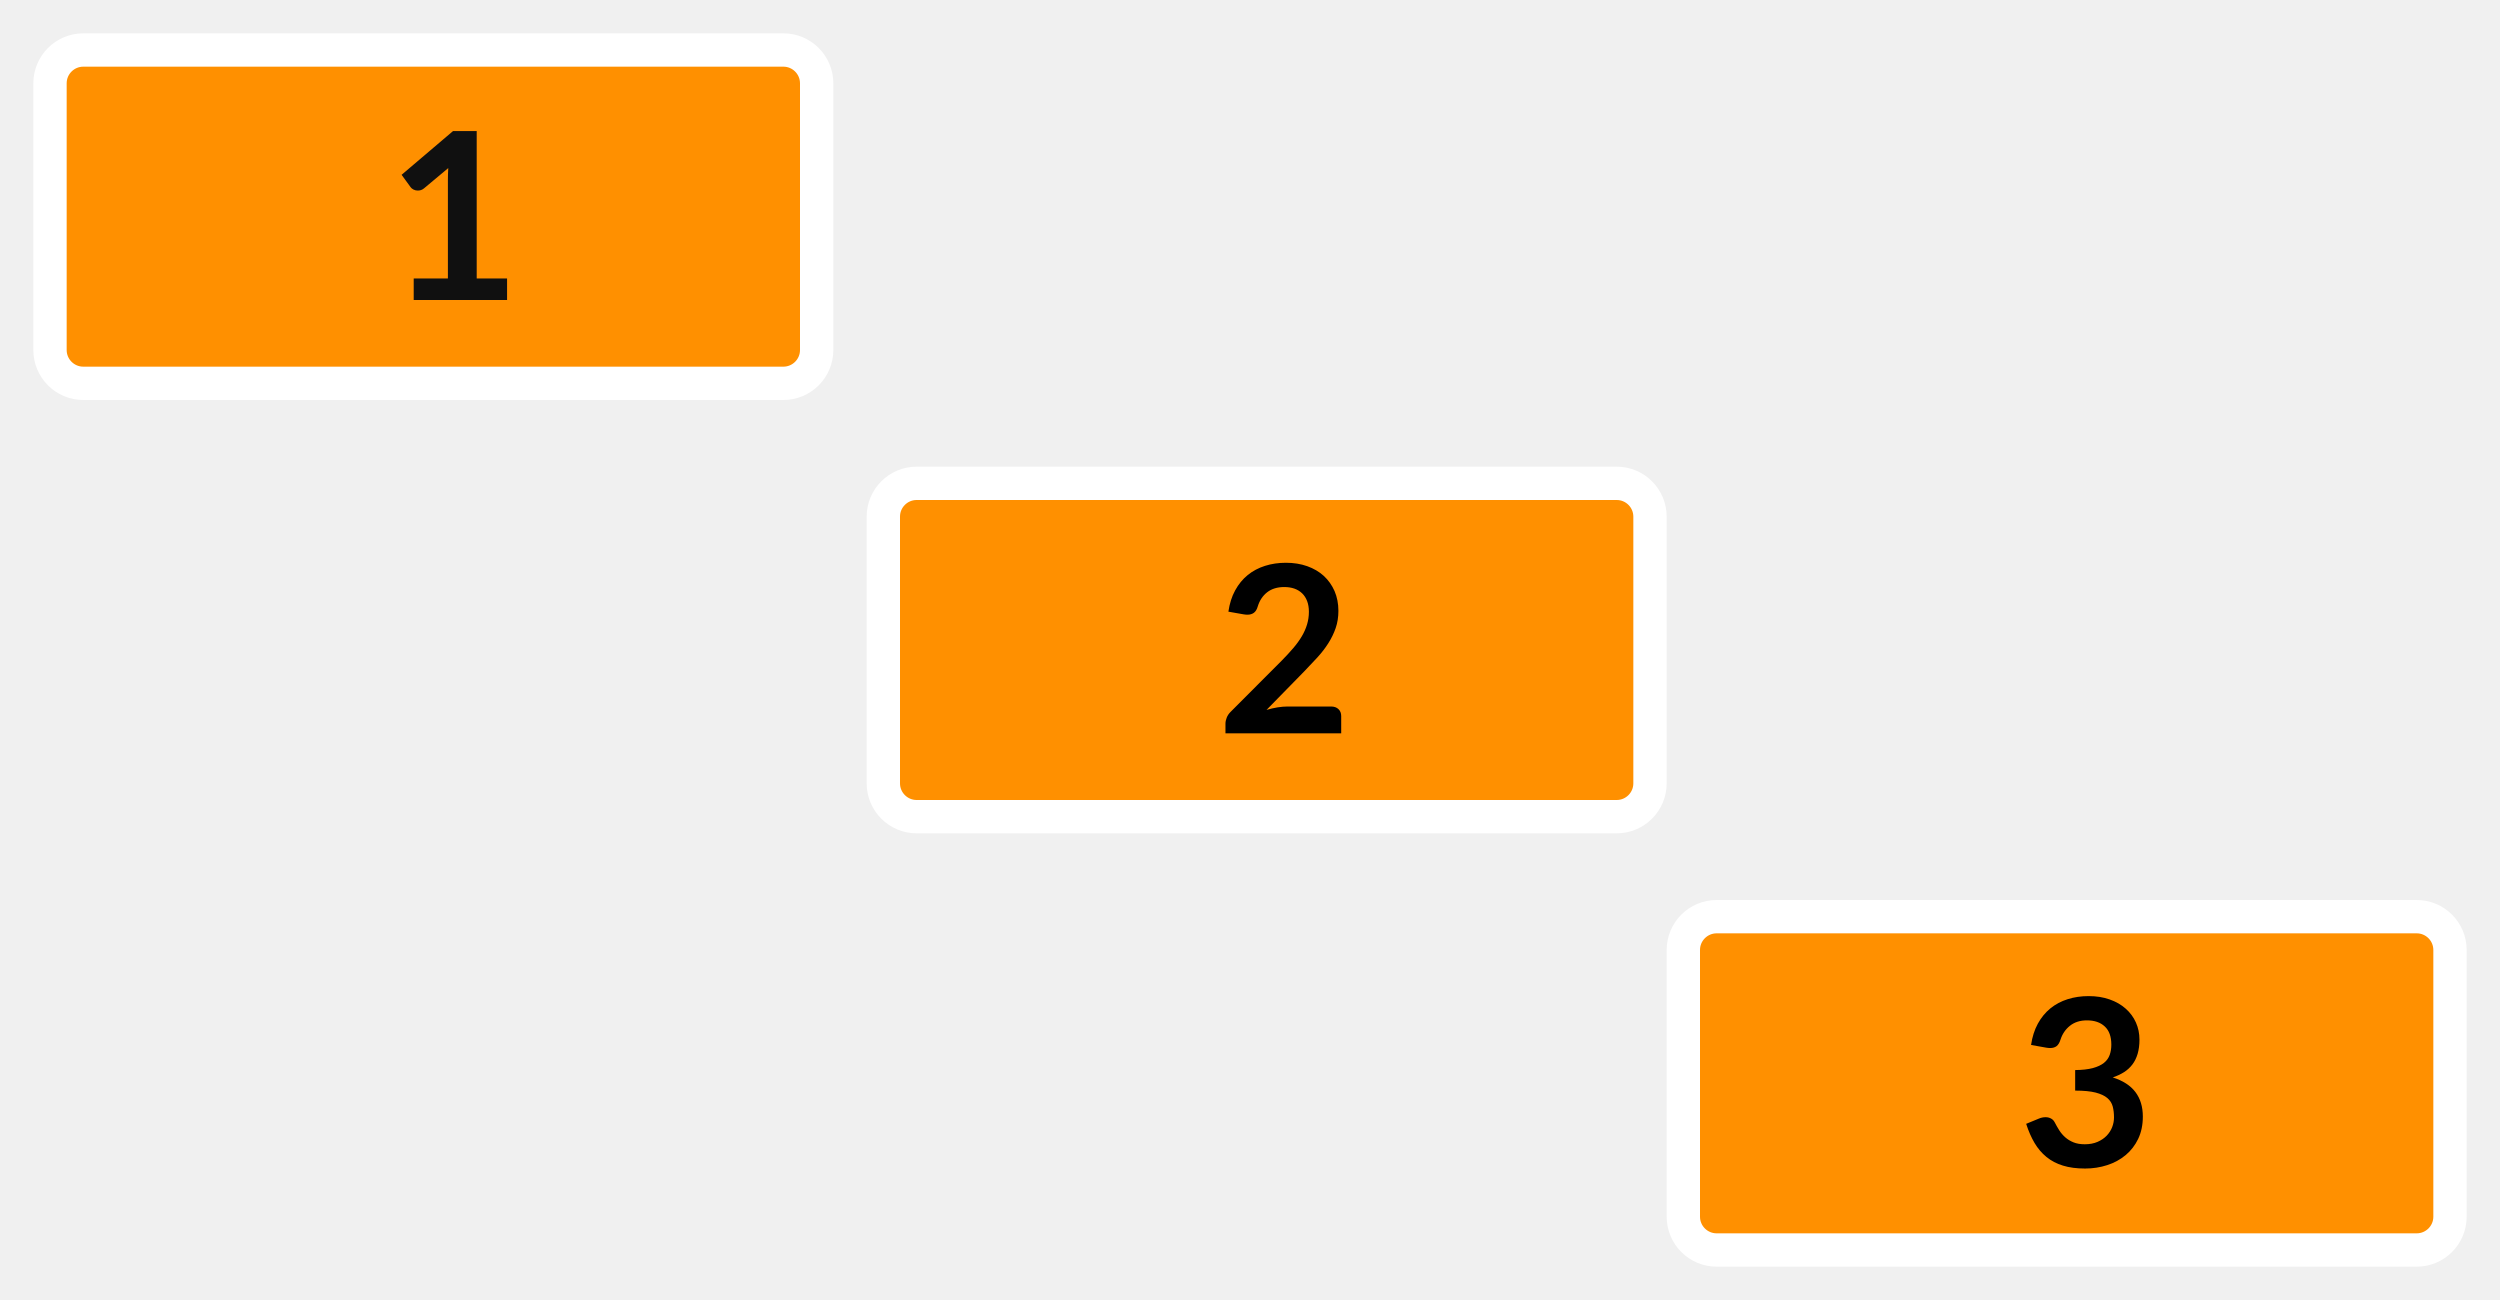
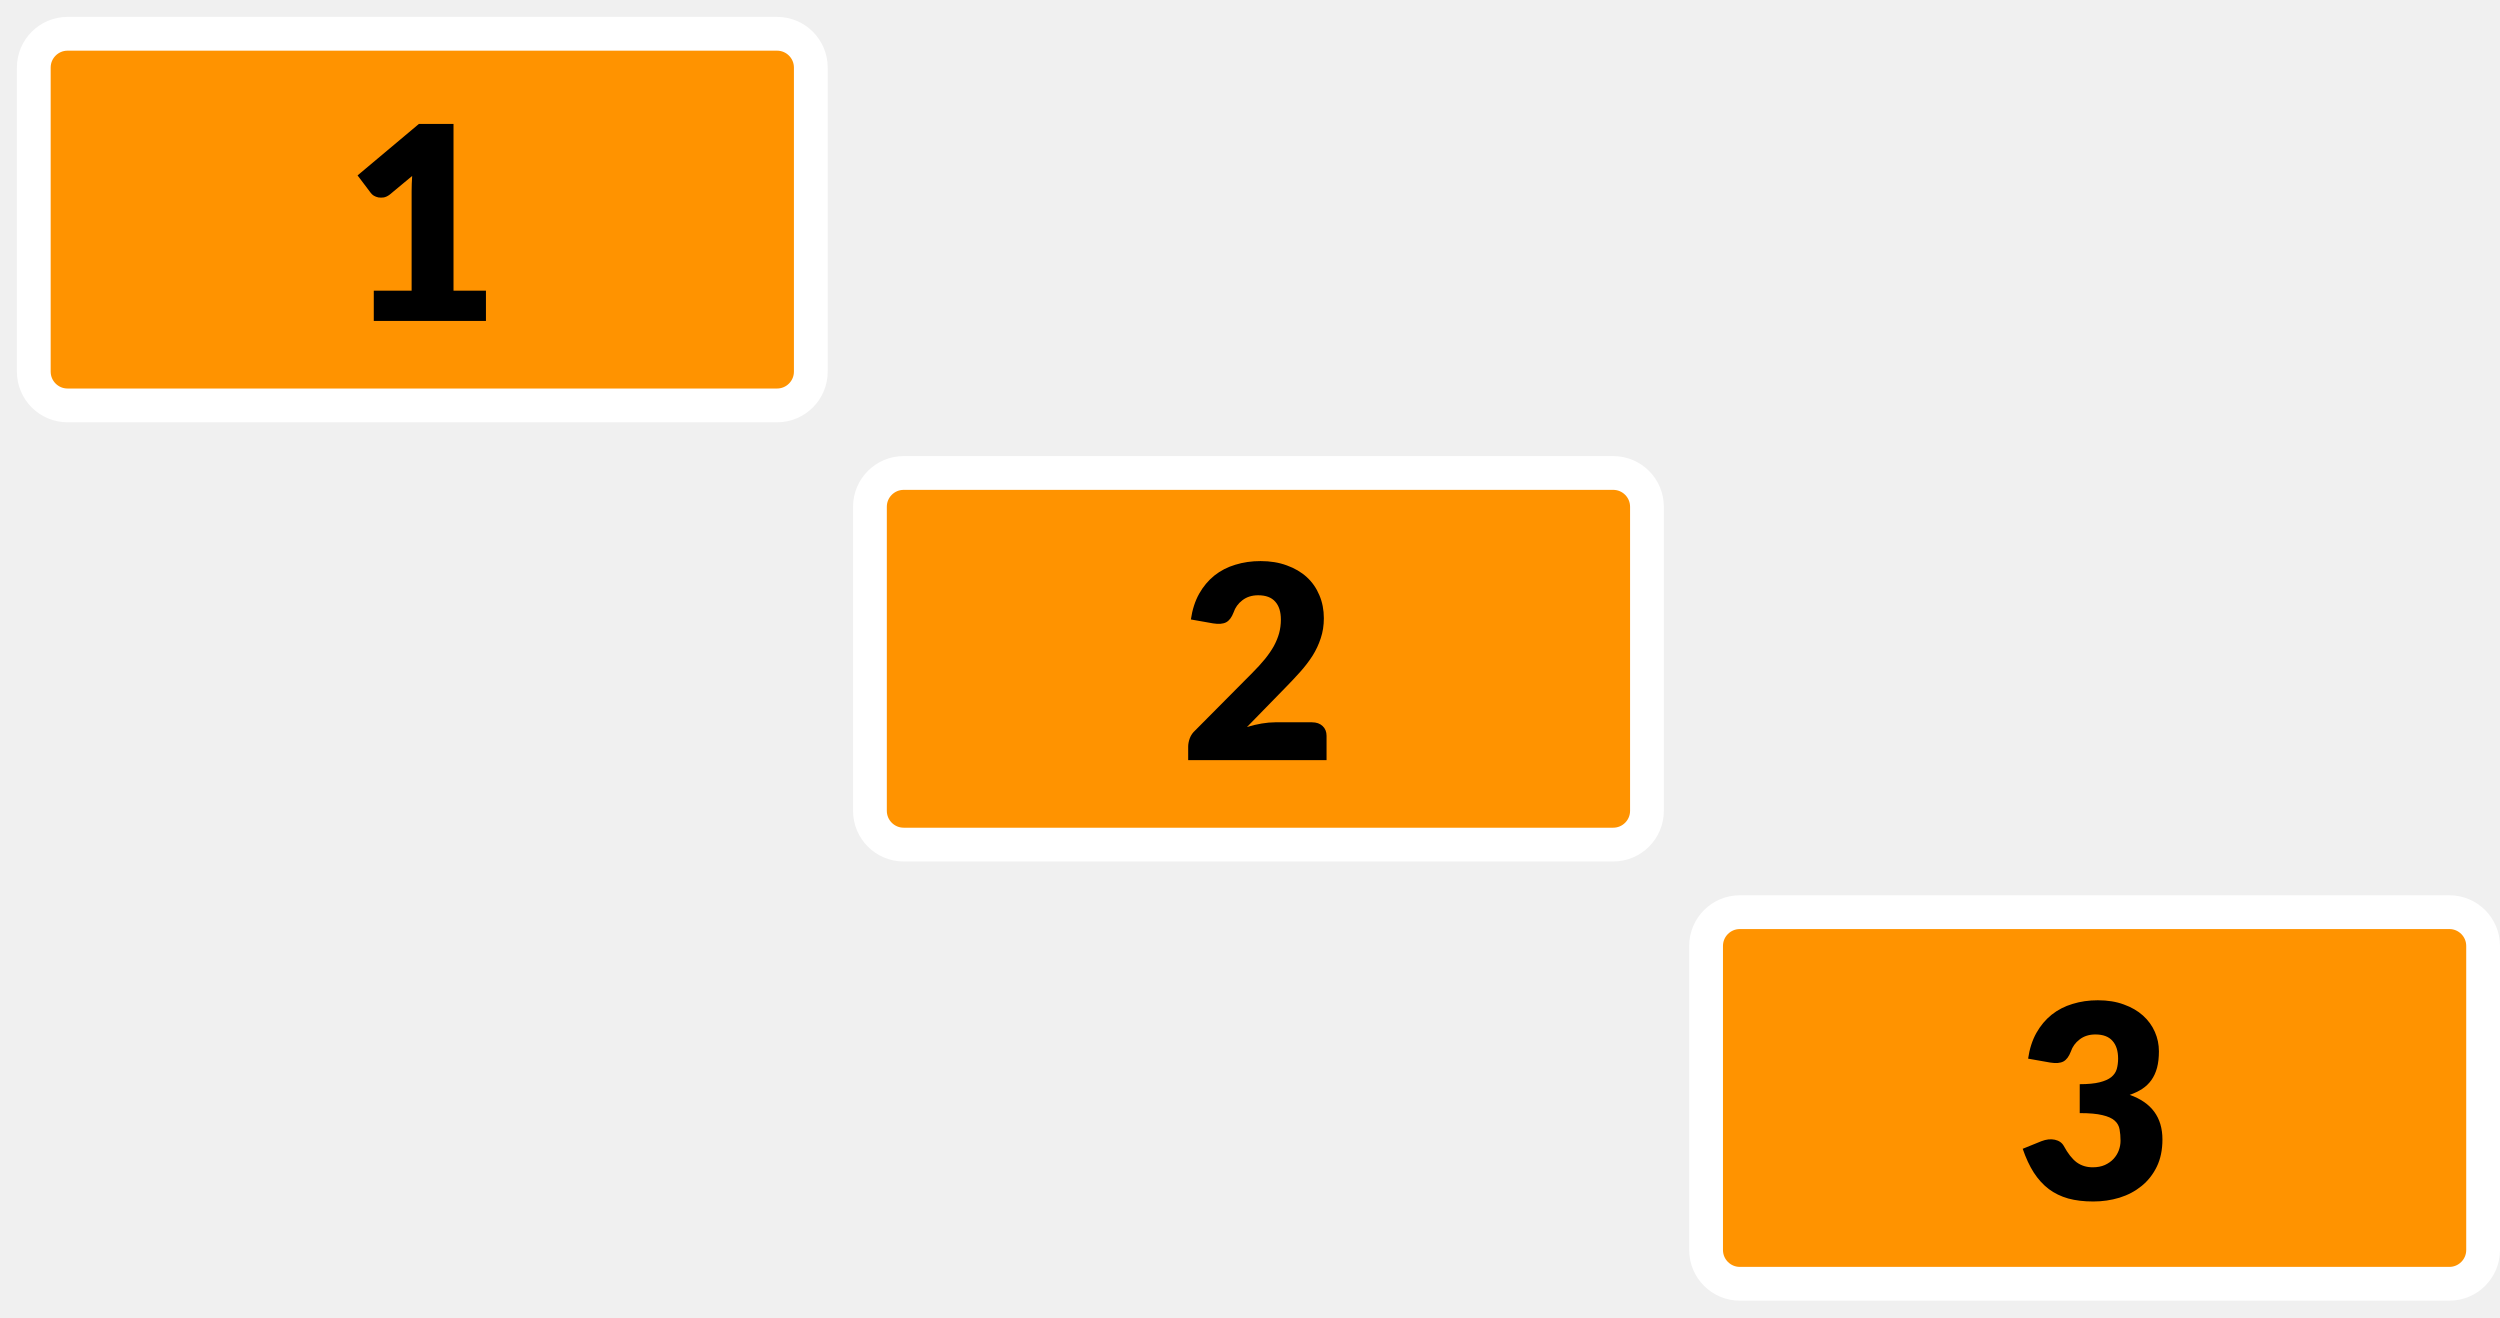
- <svg xmlns="http://www.w3.org/2000/svg" width="75px" height="39px" viewBox="0 0 75 39" version="1.1">
-   <g id="hoverOn00122" stroke="none" stroke-width="1" fill="none" fill-rule="evenodd">
-     <g id="Group-5">
-       <g id="Group" transform="translate(1, 1)" fill="#FF9000" stroke="#FFFFFF">
-         <rect id="Rectangle" x="0.5" y="0.5" width="23" height="10" rx="1" />
-         <rect id="Rectangle" x="25.5" y="13.5" width="23" height="10" rx="1" />
-         <rect id="Rectangle" x="49.5" y="26.5" width="23" height="10" rx="1" />
-       </g>
-       <g id="Group-2" transform="translate(11, 4)" />
-       <g id="Group-2" transform="translate(11, 17)" />
-       <g id="Group-2" transform="translate(11, 30)" />
-       <g id="Group-3" transform="translate(36, 4)" />
-       <g id="Group-3" transform="translate(36, 30)" />
-       <g id="Group-3" transform="translate(36, 17)" />
-       <g id="Group-4" transform="translate(60, 4)" />
-       <g id="Group-4" transform="translate(60, 17)" />
-       <g id="Group-4" transform="translate(60, 30)" />
-     </g>
-     <g id="Group-9-Copy" transform="translate(12, 3)" fill-rule="nonzero">
-       <path d="M28.236,19 L28.236,18.482 C28.236,18.396 28.209,18.326 28.154,18.274 C28.099,18.221 28.025,18.195 27.931,18.195 L27.931,18.195 L26.633,18.195 C26.535,18.195 26.432,18.204 26.325,18.221 C26.218,18.239 26.108,18.264 25.996,18.297 L25.996,18.297 L27.137,17.131 C27.272,16.991 27.402,16.853 27.526,16.718 C27.649,16.583 27.757,16.443 27.849,16.298 C27.941,16.153 28.015,16.002 28.07,15.843 C28.125,15.684 28.152,15.512 28.152,15.325 C28.152,15.108 28.113,14.911 28.037,14.733 C27.959,14.556 27.852,14.405 27.715,14.278 C27.577,14.152 27.411,14.055 27.218,13.986 C27.024,13.917 26.81,13.883 26.577,13.883 C26.353,13.883 26.144,13.914 25.949,13.976 C25.754,14.038 25.581,14.13 25.431,14.252 C25.28,14.375 25.155,14.528 25.055,14.711 C24.954,14.894 24.887,15.107 24.852,15.35 L24.852,15.35 L25.306,15.43 C25.349,15.437 25.387,15.441 25.422,15.441 C25.501,15.441 25.567,15.421 25.618,15.383 C25.669,15.344 25.708,15.281 25.733,15.192 C25.787,15.015 25.881,14.873 26.015,14.768 C26.149,14.664 26.32,14.611 26.528,14.611 C26.64,14.611 26.741,14.627 26.831,14.658 C26.921,14.69 26.998,14.737 27.064,14.8 C27.129,14.863 27.179,14.941 27.214,15.033 C27.249,15.125 27.267,15.232 27.267,15.353 C27.267,15.486 27.248,15.613 27.212,15.733 C27.176,15.853 27.124,15.971 27.055,16.088 C26.986,16.205 26.901,16.323 26.799,16.442 C26.698,16.561 26.583,16.685 26.454,16.816 L26.454,16.816 L24.918,18.356 C24.864,18.41 24.825,18.468 24.801,18.531 C24.776,18.594 24.764,18.655 24.764,18.713 L24.764,18.713 L24.764,19 L28.236,19 Z" id="2" fill="#000000" />
-       <path d="M3.212,6 L3.212,5.353 L2.301,5.353 L2.301,0.932 L1.591,0.932 L0.048,2.244 L0.321,2.619 C0.339,2.645 0.368,2.667 0.406,2.687 C0.445,2.707 0.487,2.717 0.534,2.717 C0.564,2.717 0.595,2.712 0.627,2.703 C0.658,2.694 0.689,2.676 0.72,2.651 L0.72,2.651 L1.448,2.042 C1.44,2.167 1.437,2.288 1.437,2.402 L1.437,2.402 L1.437,5.353 L0.411,5.353 L0.411,6 L3.212,6 Z" id="1" fill="#101010" />
-       <path d="M50.553,32.056 C50.786,32.056 51.007,32.022 51.216,31.954 C51.425,31.887 51.608,31.787 51.767,31.655 C51.926,31.523 52.052,31.361 52.145,31.167 C52.238,30.973 52.285,30.75 52.285,30.498 C52.285,30.202 52.21,29.956 52.061,29.76 C51.912,29.564 51.685,29.418 51.382,29.323 C51.508,29.28 51.621,29.228 51.72,29.165 C51.819,29.102 51.903,29.025 51.972,28.934 C52.041,28.843 52.093,28.736 52.129,28.614 C52.165,28.491 52.184,28.349 52.184,28.189 C52.184,28.004 52.148,27.833 52.077,27.674 C52.006,27.515 51.904,27.377 51.77,27.259 C51.638,27.141 51.477,27.049 51.289,26.983 C51.101,26.916 50.891,26.883 50.657,26.883 C50.434,26.883 50.224,26.914 50.029,26.976 C49.834,27.038 49.662,27.13 49.511,27.252 C49.361,27.375 49.235,27.528 49.135,27.711 C49.035,27.894 48.967,28.107 48.932,28.349 L48.932,28.349 L49.387,28.43 C49.429,28.437 49.469,28.441 49.506,28.441 C49.585,28.441 49.65,28.421 49.699,28.383 C49.748,28.344 49.786,28.281 49.814,28.192 C49.868,28.022 49.962,27.882 50.097,27.774 C50.233,27.665 50.403,27.611 50.608,27.611 C50.835,27.611 51.013,27.672 51.144,27.795 C51.275,27.917 51.34,28.099 51.34,28.339 C51.34,28.451 51.324,28.554 51.291,28.647 C51.258,28.74 51.201,28.82 51.118,28.887 C51.035,28.953 50.923,29.005 50.783,29.043 C50.644,29.08 50.467,29.1 50.255,29.102 L50.255,29.102 L50.255,29.718 C50.512,29.718 50.716,29.738 50.869,29.777 C51.022,29.817 51.139,29.872 51.221,29.942 C51.303,30.012 51.356,30.097 51.382,30.196 C51.408,30.295 51.42,30.405 51.42,30.526 C51.42,30.622 51.402,30.717 51.366,30.812 C51.33,30.906 51.275,30.992 51.202,31.069 C51.128,31.146 51.037,31.208 50.927,31.256 C50.817,31.304 50.689,31.328 50.542,31.328 C50.411,31.328 50.299,31.309 50.204,31.27 C50.11,31.232 50.028,31.182 49.958,31.12 C49.888,31.058 49.827,30.987 49.777,30.908 C49.727,30.829 49.681,30.748 49.639,30.666 C49.613,30.617 49.577,30.58 49.529,30.555 C49.481,30.529 49.427,30.516 49.366,30.516 C49.298,30.516 49.232,30.53 49.166,30.558 L49.166,30.558 L48.785,30.715 C48.855,30.933 48.939,31.124 49.037,31.29 C49.135,31.455 49.254,31.595 49.394,31.709 C49.534,31.824 49.699,31.91 49.888,31.968 C50.077,32.027 50.298,32.056 50.553,32.056 Z" id="3" fill="#000000" />
-     </g>
-   </g>
+ <svg xmlns="http://www.w3.org/2000/svg" width="74" height="39" viewBox="0 0 74 39" fill="none">
+   <rect x="1" y="1" width="23" height="11" rx="1" fill="#FF9300" />
+   <rect x="1" y="1" width="23" height="11" rx="1" stroke="white" />
+   <path d="M14.384 8.604V9.5H11.064V8.604H12.184V5.664C12.184 5.589 12.185 5.515 12.188 5.44C12.19 5.363 12.194 5.285 12.2 5.208L11.536 5.76C11.477 5.805 11.418 5.833 11.36 5.844C11.304 5.852 11.25 5.852 11.2 5.844C11.149 5.833 11.104 5.816 11.064 5.792C11.024 5.765 10.994 5.739 10.976 5.712L10.584 5.192L12.4 3.668H13.424V8.604H14.384Z" fill="black" />
+   <rect x="25.75" y="14" width="23" height="11" rx="1" fill="#FF9300" />
+   <rect x="25.75" y="14" width="23" height="11" rx="1" stroke="white" />
+   <path d="M38.834 21.38C38.967 21.38 39.072 21.417 39.15 21.492C39.227 21.564 39.266 21.66 39.266 21.78V22.5H35.17V22.1C35.17 22.023 35.186 21.94 35.218 21.852C35.25 21.764 35.306 21.684 35.386 21.612L37.066 19.92C37.21 19.776 37.335 19.639 37.442 19.508C37.548 19.377 37.636 19.249 37.706 19.124C37.775 18.996 37.827 18.869 37.862 18.744C37.896 18.616 37.914 18.481 37.914 18.34C37.914 18.108 37.858 17.931 37.746 17.808C37.636 17.683 37.468 17.62 37.242 17.62C37.058 17.62 36.902 17.669 36.774 17.768C36.648 17.864 36.562 17.984 36.514 18.128C36.458 18.275 36.384 18.372 36.294 18.42C36.203 18.468 36.074 18.479 35.906 18.452L35.25 18.336C35.292 18.045 35.374 17.792 35.494 17.576C35.616 17.36 35.767 17.18 35.946 17.036C36.127 16.892 36.334 16.785 36.566 16.716C36.798 16.644 37.047 16.608 37.314 16.608C37.602 16.608 37.86 16.651 38.09 16.736C38.322 16.819 38.519 16.935 38.682 17.084C38.844 17.233 38.968 17.412 39.054 17.62C39.142 17.825 39.186 18.052 39.186 18.3C39.186 18.513 39.155 18.711 39.094 18.892C39.035 19.073 38.954 19.247 38.85 19.412C38.746 19.575 38.624 19.733 38.486 19.888C38.35 20.04 38.204 20.195 38.05 20.352L36.91 21.52C37.056 21.475 37.202 21.44 37.346 21.416C37.49 21.392 37.623 21.38 37.746 21.38H38.834Z" fill="black" />
+   <rect x="50.5" y="27" width="23" height="11" rx="1" fill="#FF9300" />
+   <rect x="50.5" y="27" width="23" height="11" rx="1" stroke="white" />
+   <path d="M60.032 31.336C60.074 31.045 60.156 30.792 60.276 30.576C60.398 30.36 60.549 30.18 60.728 30.036C60.909 29.892 61.116 29.785 61.348 29.716C61.58 29.644 61.829 29.608 62.096 29.608C62.384 29.608 62.64 29.649 62.864 29.732C63.088 29.812 63.277 29.921 63.432 30.06C63.586 30.199 63.704 30.36 63.784 30.544C63.864 30.725 63.904 30.917 63.904 31.12C63.904 31.304 63.885 31.467 63.848 31.608C63.81 31.747 63.754 31.868 63.68 31.972C63.608 32.073 63.517 32.16 63.408 32.232C63.301 32.301 63.178 32.36 63.04 32.408C63.685 32.635 64.008 33.075 64.008 33.728C64.008 34.037 63.952 34.307 63.84 34.536C63.728 34.765 63.577 34.956 63.388 35.108C63.201 35.26 62.984 35.375 62.736 35.452C62.488 35.527 62.229 35.564 61.96 35.564C61.682 35.564 61.436 35.535 61.22 35.476C61.004 35.415 60.812 35.321 60.644 35.196C60.476 35.068 60.328 34.905 60.2 34.708C60.074 34.511 59.965 34.276 59.872 34.004L60.424 33.78C60.568 33.724 60.701 33.709 60.824 33.736C60.946 33.763 61.034 33.824 61.088 33.92C61.208 34.141 61.334 34.303 61.468 34.404C61.604 34.503 61.762 34.552 61.944 34.552C62.082 34.552 62.202 34.529 62.304 34.484C62.408 34.436 62.493 34.376 62.56 34.304C62.629 34.229 62.681 34.145 62.716 34.052C62.75 33.959 62.768 33.864 62.768 33.768C62.768 33.643 62.758 33.531 62.74 33.432C62.724 33.331 62.676 33.244 62.596 33.172C62.516 33.1 62.394 33.045 62.232 33.008C62.072 32.968 61.848 32.948 61.56 32.948V32.092C61.802 32.092 61.998 32.073 62.148 32.036C62.297 31.999 62.412 31.948 62.492 31.884C62.574 31.817 62.629 31.737 62.656 31.644C62.682 31.551 62.696 31.448 62.696 31.336C62.696 31.107 62.64 30.931 62.528 30.808C62.418 30.683 62.25 30.62 62.024 30.62C61.84 30.62 61.684 30.669 61.556 30.768C61.43 30.864 61.344 30.984 61.296 31.128C61.24 31.275 61.166 31.372 61.076 31.42C60.985 31.468 60.856 31.479 60.688 31.452L60.032 31.336Z" fill="black" />
</svg>
